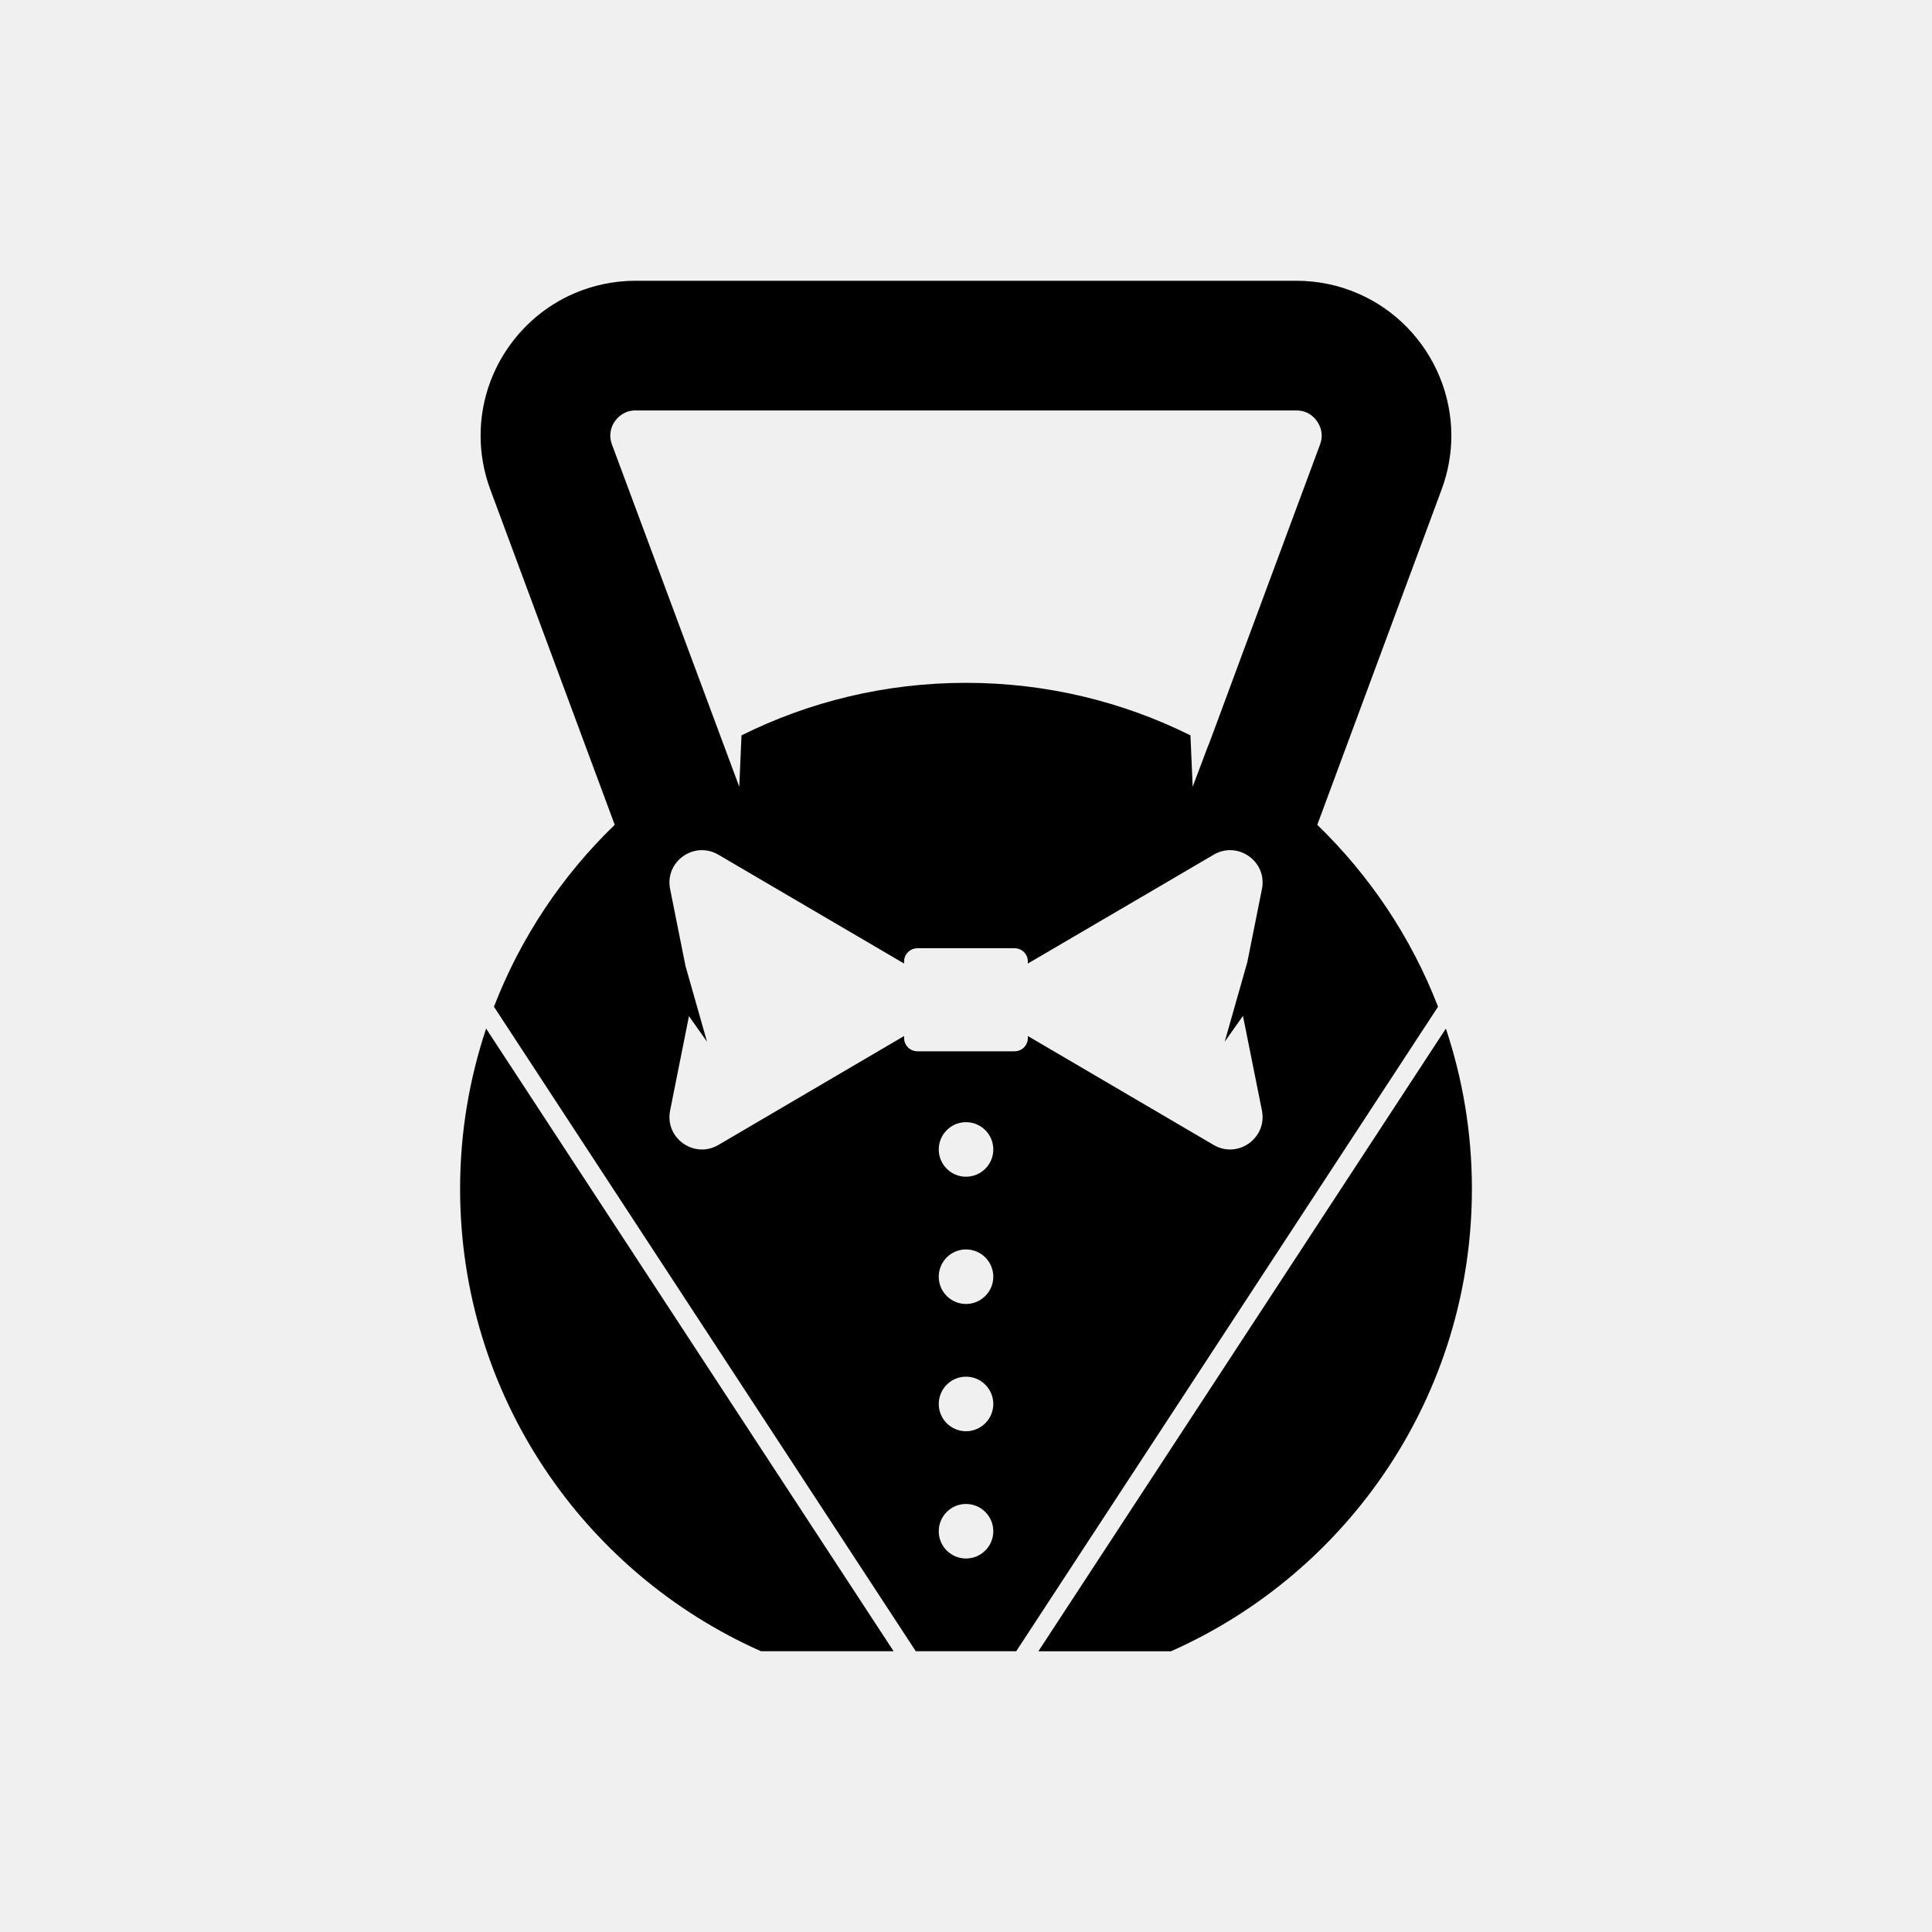
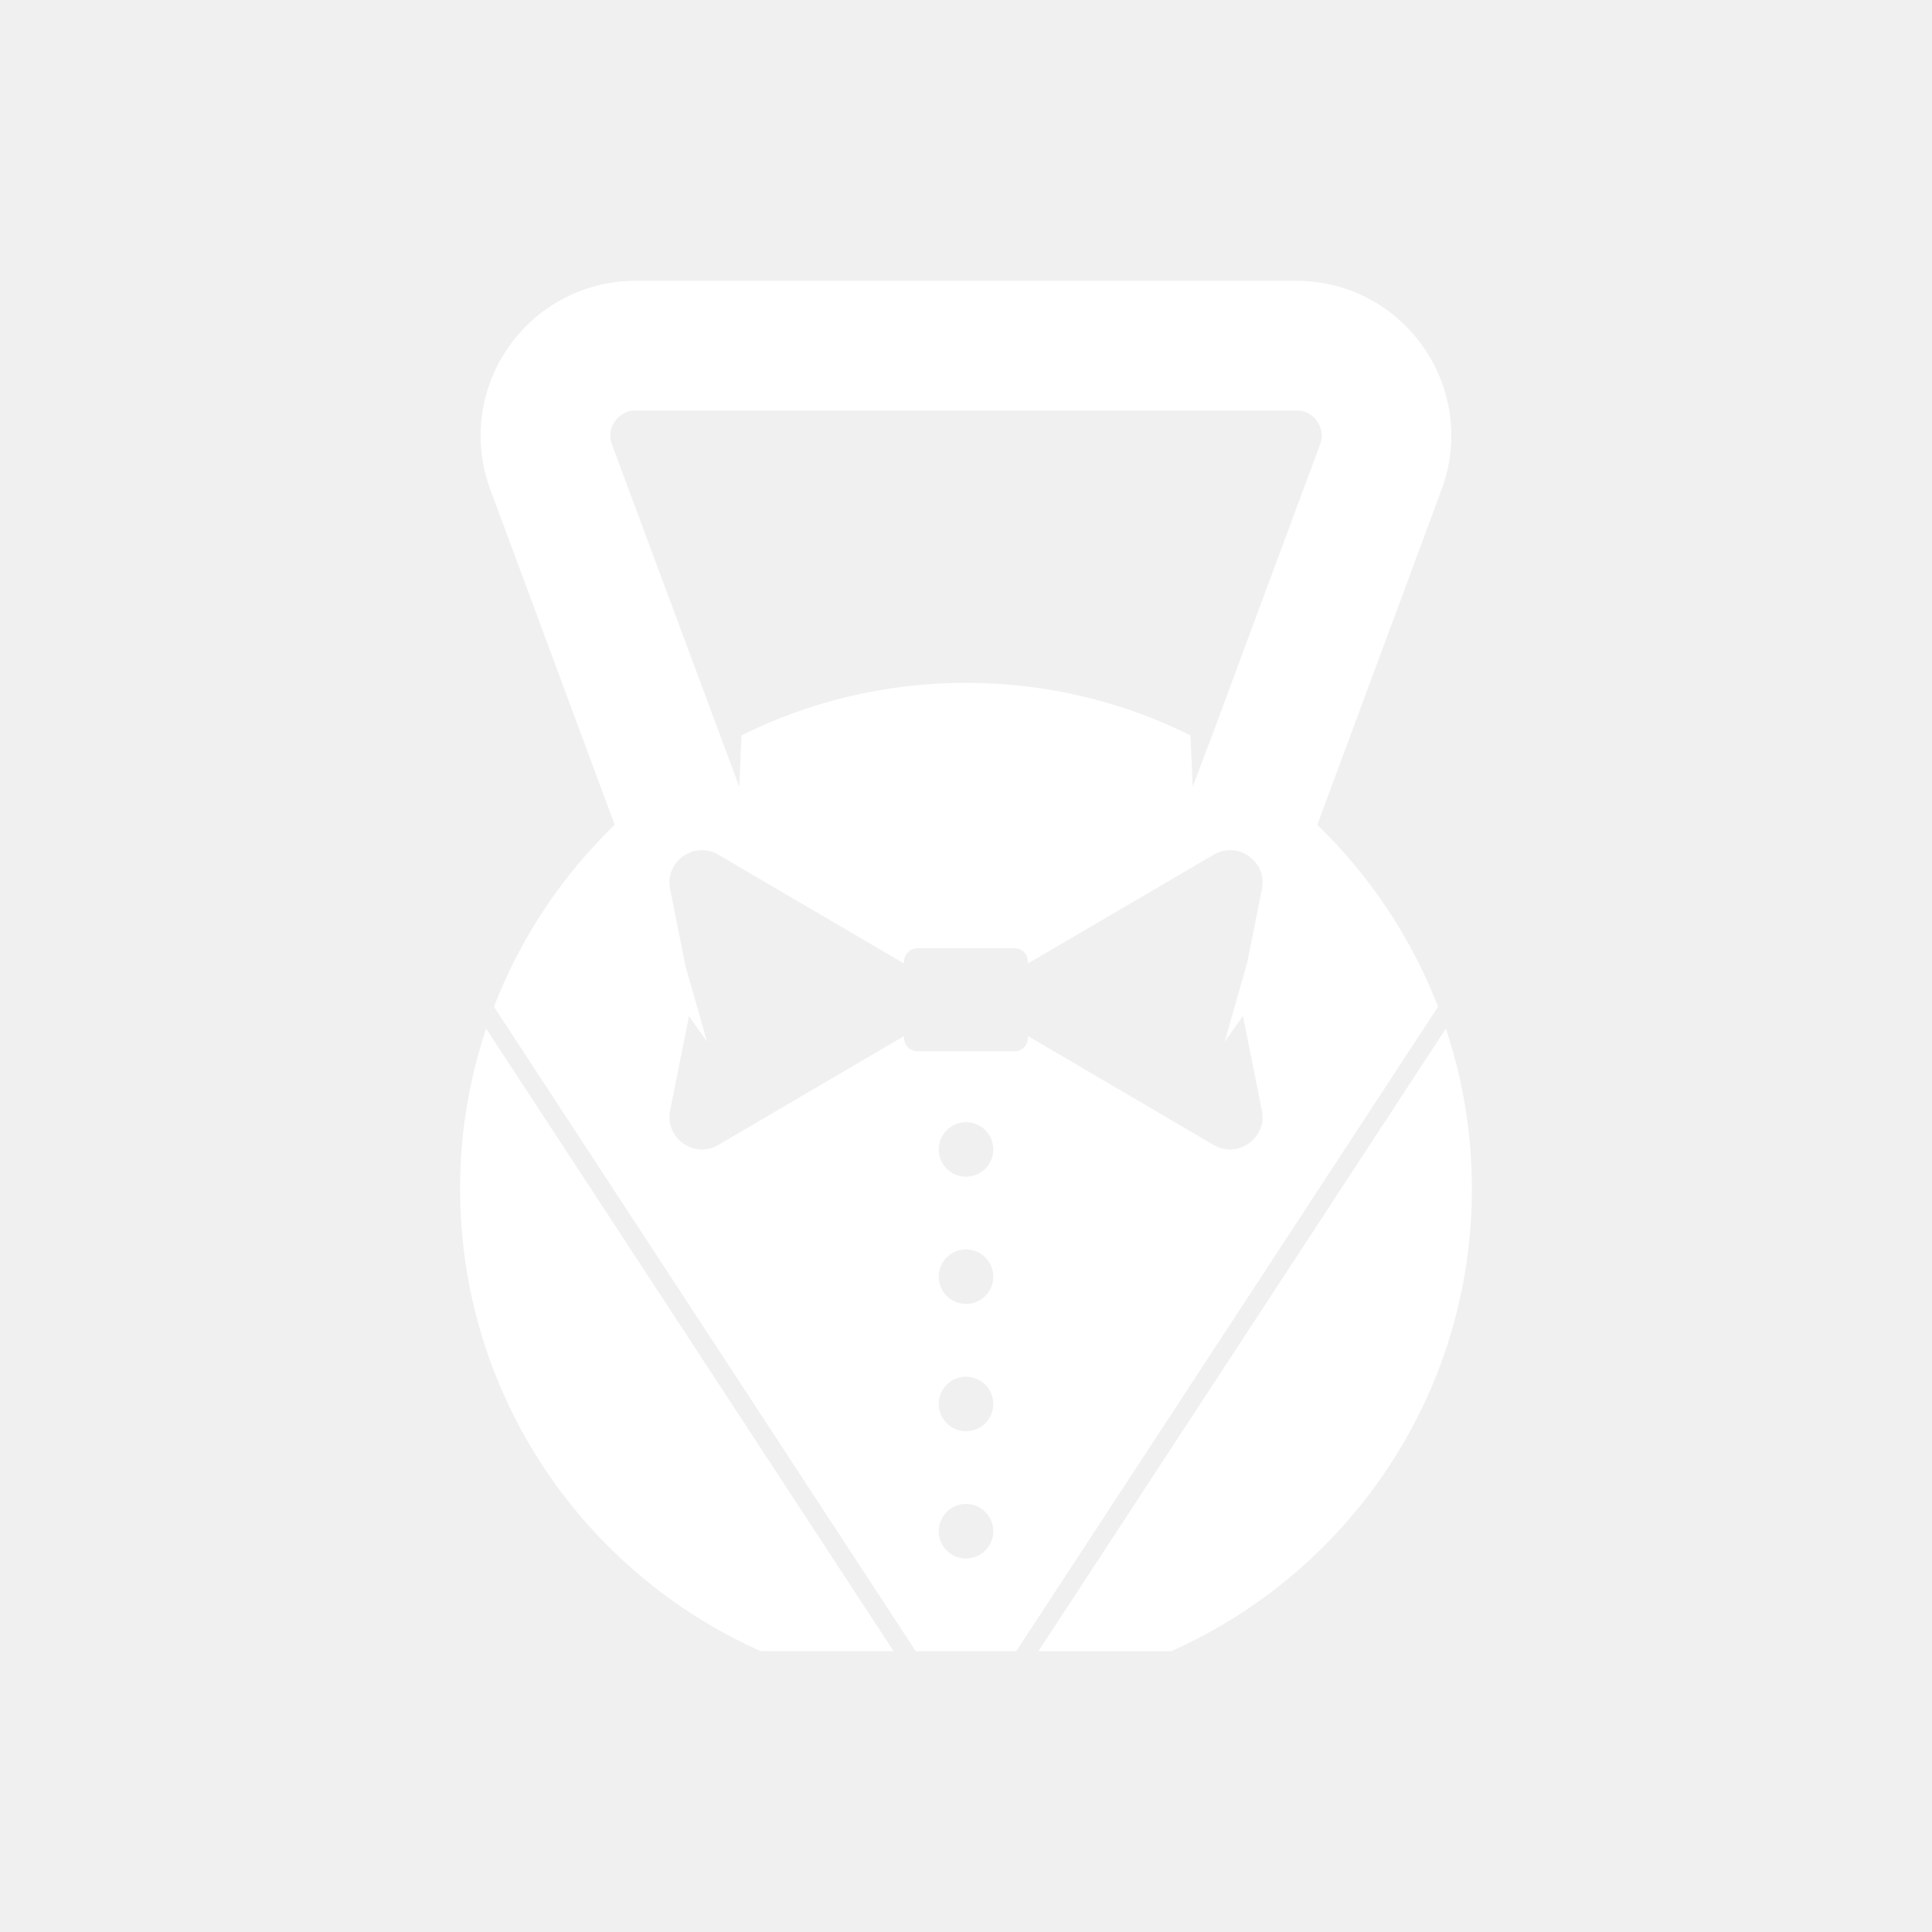
<svg xmlns="http://www.w3.org/2000/svg" version="1.1" id="Layer_1" x="0px" y="0px" viewBox="0 0 2000 2000" xml:space="preserve" style="enable-background:new 0 0 2000 2000;">
  <defs id="defs1933" />
  <style type="text/css" id="style1916">
	.st0{fill:#F7CFA4;}
	.st1{display:none;}
	.st2{display:none;fill:none;stroke:#000000;stroke-width:14;stroke-linecap:round;stroke-linejoin:round;stroke-miterlimit:10;}
	.st3{display:inline;}
	.st4{fill:#FFFFFF;}
	.st5{display:inline;fill:#FFFFFF;}
	.st6{display:none;fill:none;stroke:#FFFFFF;stroke-width:2;stroke-miterlimit:10;}
</style>
  <rect class="st0" width="2000" height="2000" id="rect1918" style="fill:none;fill-opacity:1" />
-   <g id="g1928" transform="matrix(2.624204,0,0,2.624204,-1624.204,-1624.19)" style="fill:#000000">
-     <g id="g1926" style="fill:#000000">
-       <path d="m 800.43,1087.87 c 0,81.41 48.78,151.39 118.68,182.43 h 52.33 L 810.7,1024.69 c -6.63,19.86 -10.27,41.09 -10.27,63.18 z" id="path1920" style="fill:#000000" />
-       <path d="m 1189.3,1024.68 -160.74,245.63 h 52.33 c 69.9,-31.04 118.68,-101.02 118.68,-182.43 0,-22.1 -3.64,-43.33 -10.27,-63.2 z" id="path1922" style="fill:#000000" />
-       <path d="m 1138.57,944.31 49.03,-132.23 c 2.59,-6.98 3.87,-14.25 3.87,-21.3 -0.04,-16.37 -6.58,-31.53 -17.43,-42.68 -5.44,-5.59 -11.98,-10.19 -19.44,-13.41 -7.42,-3.22 -15.71,-5.01 -24.3,-5.01 H 869.69 c -8.59,0 -16.88,1.79 -24.3,5.01 -11.18,4.82 -20.35,12.79 -26.75,22.47 -6.43,9.72 -10.12,21.34 -10.12,33.61 0,7.05 1.24,14.32 3.84,21.3 l 49.07,132.23 c -20.72,19.99 -37.09,44.43 -47.64,71.76 l 166.39,254.23 h 39.64 l 166.39,-254.23 c -10.55,-27.32 -26.96,-51.76 -47.64,-71.75 z M 860.34,794.29 c -0.47,-1.32 -0.66,-2.41 -0.66,-3.51 0,-1.28 0.26,-2.52 0.73,-3.73 0.77,-1.79 2.08,-3.43 3.65,-4.49 1.61,-1.1 3.25,-1.72 5.63,-1.72 h 260.62 c 1.57,0 2.81,0.29 3.98,0.77 1.72,0.77 3.25,2.05 4.35,3.73 1.1,1.68 1.68,3.58 1.68,5.44 0,1.1 -0.18,2.19 -0.66,3.51 l -31.02,83.56 -9.64,26.05 -3.29,8.84 c 0,0 -0.04,0 -0.04,-0.04 l -6.25,16.59 -0.88,-20.28 c -26.67,-13.26 -56.74,-20.72 -88.57,-20.72 -31.79,0 -61.86,7.45 -88.53,20.72 l -0.88,20.28 z m 139.65,439.44 c -5.92,0 -10.74,-4.82 -10.74,-10.74 0,-5.96 4.82,-10.78 10.74,-10.78 5.96,0 10.78,4.82 10.78,10.78 -0.01,5.91 -4.83,10.74 -10.78,10.74 z m 0,-50.21 c -5.92,0 -10.74,-4.82 -10.74,-10.74 0,-5.96 4.82,-10.78 10.74,-10.78 5.96,0 10.78,4.82 10.78,10.78 -0.01,5.92 -4.83,10.74 -10.78,10.74 z m 0,-50.2 c -5.92,0 -10.74,-4.82 -10.74,-10.74 0,-5.96 4.82,-10.78 10.74,-10.78 5.96,0 10.78,4.82 10.78,10.78 -0.01,5.92 -4.83,10.74 -10.78,10.74 z m 0,-50.2 c -5.92,0 -10.74,-4.82 -10.74,-10.74 0,-5.96 4.82,-10.78 10.74,-10.78 5.96,0 10.78,4.82 10.78,10.78 -0.01,5.92 -4.83,10.74 -10.78,10.74 z m 97.7,-12.53 -73.29,-42.97 v 0.8 c 0,2.89 -2.34,5.22 -5.23,5.22 h -38.33 c -2.89,0 -5.26,-2.34 -5.26,-5.22 v -0.8 l -73.26,42.97 c -9.57,5.59 -21.23,-2.74 -19.04,-13.59 l 7.42,-37.16 c 0.01,-0.02 0.01,-0.05 0.01,-0.07 l 7.13,10.1 -8.49,-29.87 -6.07,-30.35 c -2.19,-10.85 9.46,-19.15 19.04,-13.56 l 23.06,13.52 50.2,29.41 v -0.8 c 0,-2.89 2.38,-5.23 5.26,-5.23 h 38.33 c 2.89,0 5.23,2.34 5.23,5.23 v 0.8 l 50.24,-29.41 23.06,-13.52 c 9.54,-5.59 21.23,2.7 19.04,13.56 l -5.77,28.84 v 0 l -8.92,31.38 7.21,-10.2 c 0.01,0.06 0.01,0.12 0.03,0.18 l 7.45,37.16 c 2.18,10.84 -9.52,19.17 -19.05,13.58 z" id="path1924" style="fill:#000000" />
+   <g id="g1928" transform="matrix(2.624204,0,0,2.624204,-1624.204,-1624.19)" style="fill:#fff">
+     <g id="g1926" style="fill:#fff">
+       <path d="m 800.43,1087.87 c 0,81.41 48.78,151.39 118.68,182.43 h 52.33 L 810.7,1024.69 c -6.63,19.86 -10.27,41.09 -10.27,63.18 z" id="path1920" style="fill:#fff" />
+       <path d="m 1189.3,1024.68 -160.74,245.63 h 52.33 c 69.9,-31.04 118.68,-101.02 118.68,-182.43 0,-22.1 -3.64,-43.33 -10.27,-63.2 z" id="path1922" style="fill:#fff" />
+       <path d="m 1138.57,944.31 49.03,-132.23 c 2.59,-6.98 3.87,-14.25 3.87,-21.3 -0.04,-16.37 -6.58,-31.53 -17.43,-42.68 -5.44,-5.59 -11.98,-10.19 -19.44,-13.41 -7.42,-3.22 -15.71,-5.01 -24.3,-5.01 H 869.69 c -8.59,0 -16.88,1.79 -24.3,5.01 -11.18,4.82 -20.35,12.79 -26.75,22.47 -6.43,9.72 -10.12,21.34 -10.12,33.61 0,7.05 1.24,14.32 3.84,21.3 l 49.07,132.23 c -20.72,19.99 -37.09,44.43 -47.64,71.76 l 166.39,254.23 h 39.64 l 166.39,-254.23 c -10.55,-27.32 -26.96,-51.76 -47.64,-71.75 z M 860.34,794.29 c -0.47,-1.32 -0.66,-2.41 -0.66,-3.51 0,-1.28 0.26,-2.52 0.73,-3.73 0.77,-1.79 2.08,-3.43 3.65,-4.49 1.61,-1.1 3.25,-1.72 5.63,-1.72 h 260.62 c 1.57,0 2.81,0.29 3.98,0.77 1.72,0.77 3.25,2.05 4.35,3.73 1.1,1.68 1.68,3.58 1.68,5.44 0,1.1 -0.18,2.19 -0.66,3.51 l -31.02,83.56 -9.64,26.05 -3.29,8.84 c 0,0 -0.04,0 -0.04,-0.04 l -6.25,16.59 -0.88,-20.28 c -26.67,-13.26 -56.74,-20.72 -88.57,-20.72 -31.79,0 -61.86,7.45 -88.53,20.72 l -0.88,20.28 z m 139.65,439.44 c -5.92,0 -10.74,-4.82 -10.74,-10.74 0,-5.96 4.82,-10.78 10.74,-10.78 5.96,0 10.78,4.82 10.78,10.78 -0.01,5.91 -4.83,10.74 -10.78,10.74 z m 0,-50.21 c -5.92,0 -10.74,-4.82 -10.74,-10.74 0,-5.96 4.82,-10.78 10.74,-10.78 5.96,0 10.78,4.82 10.78,10.78 -0.01,5.92 -4.83,10.74 -10.78,10.74 z m 0,-50.2 c -5.92,0 -10.74,-4.82 -10.74,-10.74 0,-5.96 4.82,-10.78 10.74,-10.78 5.96,0 10.78,4.82 10.78,10.78 -0.01,5.92 -4.83,10.74 -10.78,10.74 z m 0,-50.2 c -5.92,0 -10.74,-4.82 -10.74,-10.74 0,-5.96 4.82,-10.78 10.74,-10.78 5.96,0 10.78,4.82 10.78,10.78 -0.01,5.92 -4.83,10.74 -10.78,10.74 z m 97.7,-12.53 -73.29,-42.97 v 0.8 c 0,2.89 -2.34,5.22 -5.23,5.22 h -38.33 c -2.89,0 -5.26,-2.34 -5.26,-5.22 v -0.8 l -73.26,42.97 c -9.57,5.59 -21.23,-2.74 -19.04,-13.59 l 7.42,-37.16 c 0.01,-0.02 0.01,-0.05 0.01,-0.07 l 7.13,10.1 -8.49,-29.87 -6.07,-30.35 c -2.19,-10.85 9.46,-19.15 19.04,-13.56 l 23.06,13.52 50.2,29.41 v -0.8 c 0,-2.89 2.38,-5.23 5.26,-5.23 h 38.33 c 2.89,0 5.23,2.34 5.23,5.23 v 0.8 l 50.24,-29.41 23.06,-13.52 c 9.54,-5.59 21.23,2.7 19.04,13.56 l -5.77,28.84 v 0 l -8.92,31.38 7.21,-10.2 c 0.01,0.06 0.01,0.12 0.03,0.18 l 7.45,37.16 c 2.18,10.84 -9.52,19.17 -19.05,13.58 z" id="path1924" style="fill:#fff" />
    </g>
  </g>
</svg>
